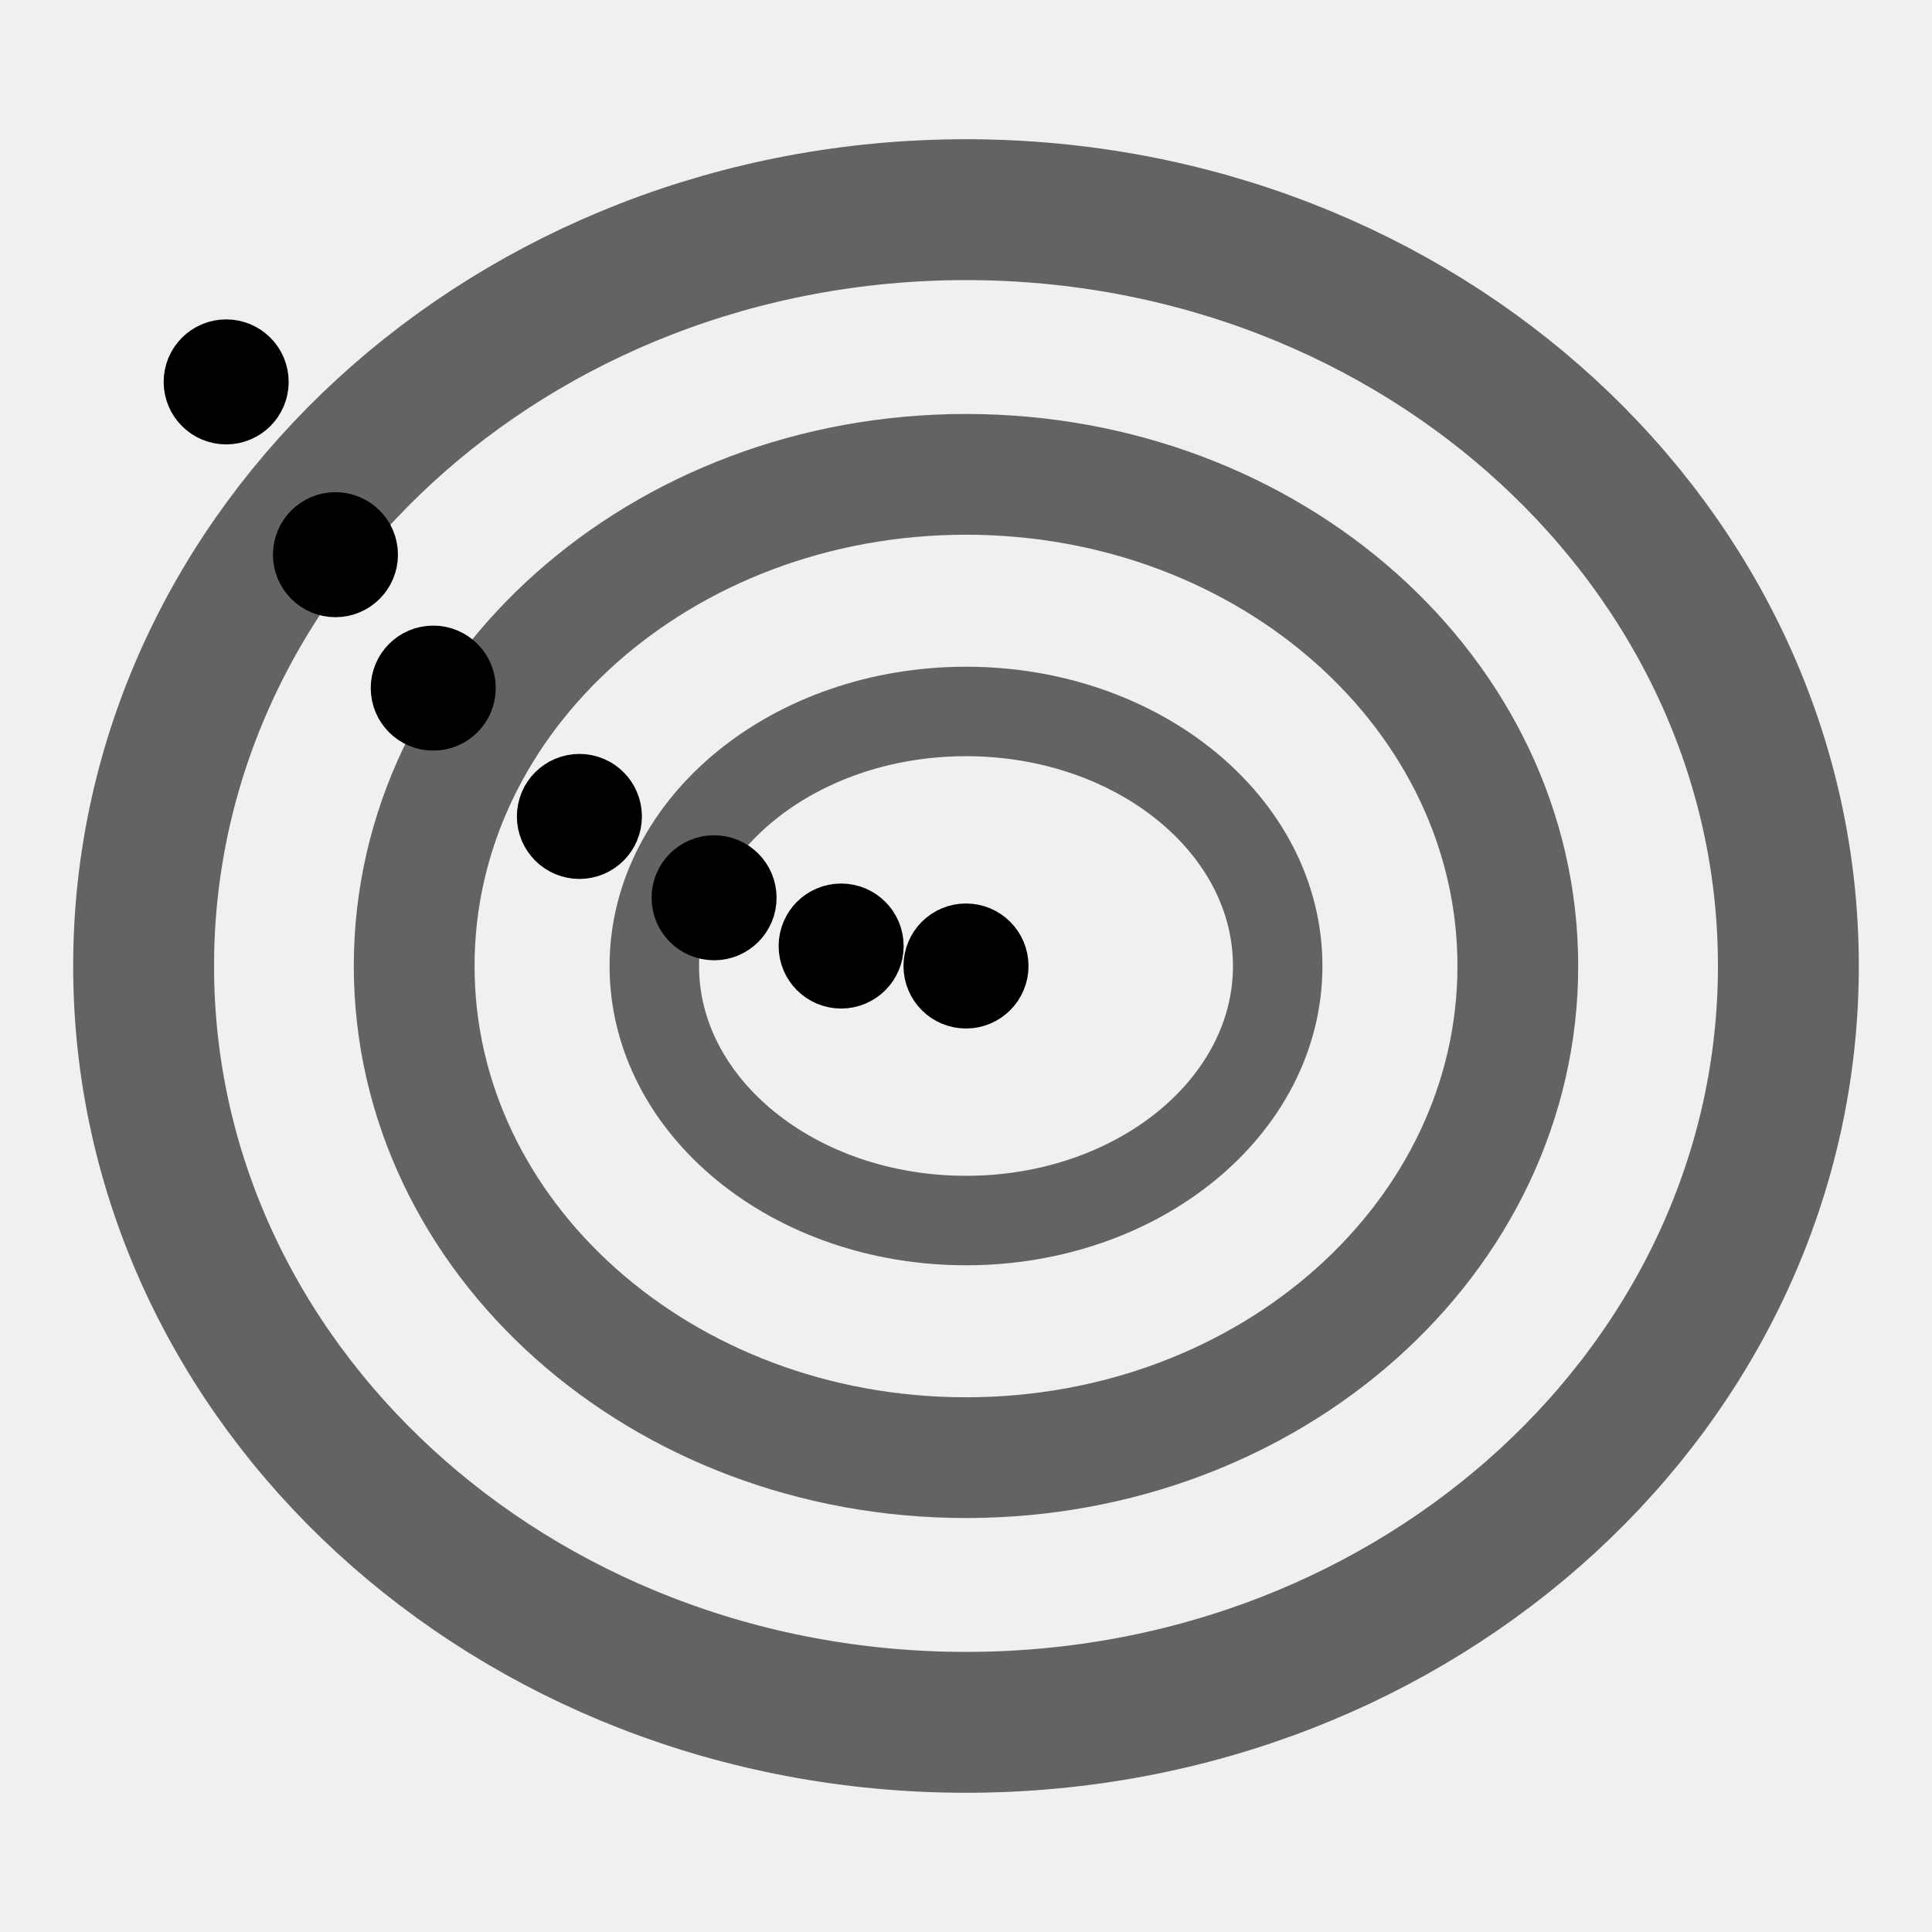
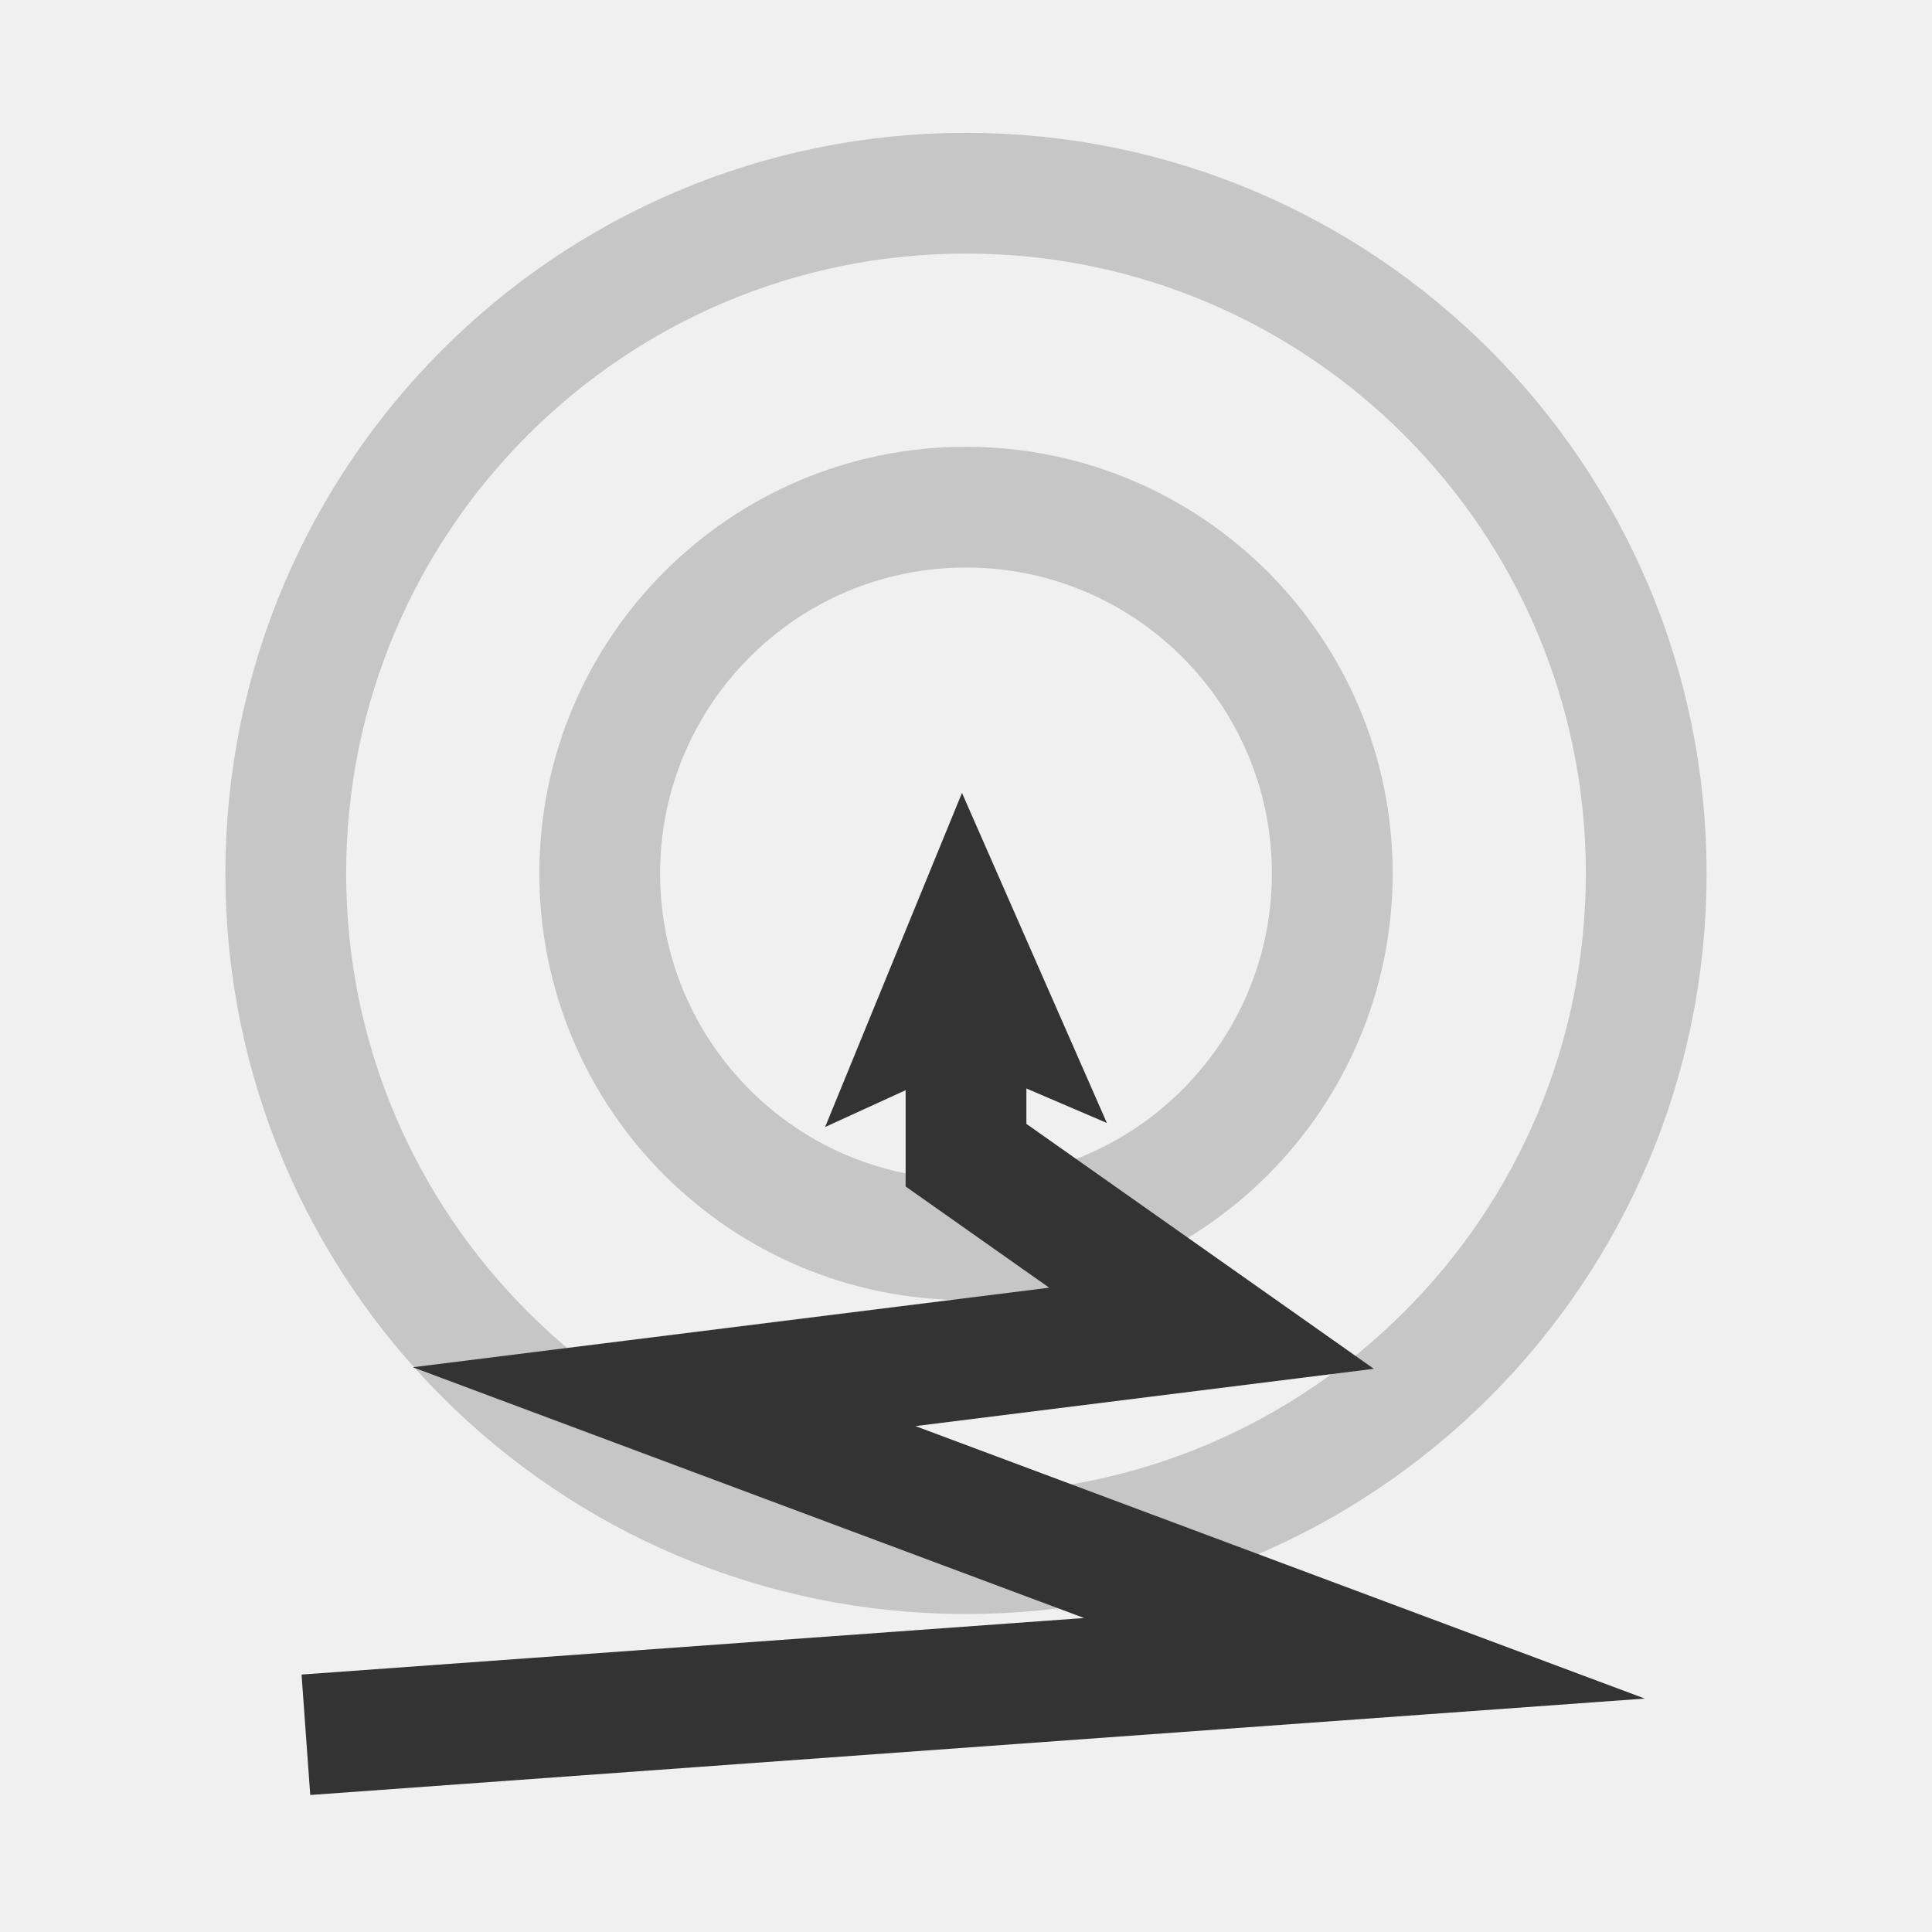
- <svg xmlns="http://www.w3.org/2000/svg" width="48" height="48" viewBox="0 0 48 48" id="svg2" version="1.1">
-   <defs id="defs4" />
-   <g id="layer1" transform="translate(0,-1004.362)">
-     <ellipse style="fill:none;stroke:#636363;stroke-width:3.5;stroke-miterlimit:4;stroke-dasharray:none;stroke-opacity:1" id="path4686" cx="24" cy="1028.362" rx="20.432" ry="18.791" />
-     <ellipse style="fill:none;stroke:#636363;stroke-width:3;stroke-miterlimit:4;stroke-dasharray:none;stroke-opacity:1" id="path4686-6" cx="24" cy="1028.362" rx="13.71" ry="12.215" />
-     <ellipse style="fill:none;stroke:#636363;stroke-width:2.223;stroke-miterlimit:4;stroke-dasharray:none;stroke-opacity:1" id="path4686-7" cx="24" cy="1028.362" rx="7.744" ry="6.324" />
-     <circle style="fill:#000000;fill-opacity:1;stroke:#000000;stroke-width:2;stroke-miterlimit:4;stroke-dasharray:none;stroke-opacity:1" id="path4719-1" cx="10.764" cy="1021.458" r="0.553" />
-     <circle style="fill:#000000;fill-opacity:1;stroke:#000000;stroke-width:2;stroke-miterlimit:4;stroke-dasharray:none;stroke-opacity:1" id="path4719-1-6" cx="14.395" cy="1024.646" r="0.553" />
-     <circle style="fill:#000000;fill-opacity:1;stroke:#000000;stroke-width:2;stroke-miterlimit:4;stroke-dasharray:none;stroke-opacity:1" id="path4719-1-0" cx="24" cy="1028.362" r="0.553" />
-     <circle style="fill:#000000;fill-opacity:1;stroke:#000000;stroke-width:2;stroke-miterlimit:4;stroke-dasharray:none;stroke-opacity:1" id="path4719-1-62" cx="8.334" cy="1018.143" r="0.553" />
-     <circle style="fill:#000000;fill-opacity:1;stroke:#000000;stroke-width:2;stroke-miterlimit:4;stroke-dasharray:none;stroke-opacity:1" id="path4719-1-61" cx="5.619" cy="1013.85" r="0.553" />
-     <circle style="fill:#000000;fill-opacity:1;stroke:#000000;stroke-width:2;stroke-miterlimit:4;stroke-dasharray:none;stroke-opacity:1" id="path4719-1-8" cx="17.741" cy="1026.667" r="0.553" />
-     <circle style="fill:#000000;fill-opacity:1;stroke:#000000;stroke-width:2;stroke-miterlimit:4;stroke-dasharray:none;stroke-opacity:1" id="path4719-1-7" cx="20.898" cy="1027.866" r="0.553" />
+ <svg xmlns="http://www.w3.org/2000/svg" version="1.1" id="Layer_1" x="0px" y="0px" viewBox="0 0 48 48" style="enable-background:new 0 0 48 48;" xml:space="preserve">
+   <style type="text/css">
+ 	.st0{fill:#FFFFFF;}
+ 	.st1{fill:#333333;}
+ 	.st2{fill:none;stroke:#333333;stroke-width:2;stroke-miterlimit:10;}
+ 	.st3{fill:#B2B2B2;}
+ 	.st4{fill:#F0F0F0;}
+ 	.st5{fill:#666666;}
+ 	.st6{fill:none;stroke:#333333;stroke-miterlimit:10;}
+ 	.st7{fill:none;stroke:#333333;stroke-width:3;stroke-miterlimit:10;}
+ 	.st8{fill:none;stroke:#333333;stroke-width:2;stroke-linecap:round;stroke-miterlimit:10;}
+ 	.st9{fill:none;stroke:#C6C6C6;stroke-width:3;stroke-miterlimit:10;}
+ </style>
+   <g>
+     <circle class="st9" cx="24" cy="21.7" r="16.9" />
+     <circle class="st9" cx="24" cy="21.7" r="9.1" />
+     <g>
+       <polygon class="st1" points="27.5,27.9 24,26.4 20.5,28 23.9,19.7   " />
+     </g>
+     <polyline class="st7" points="7.6,43.1 33.9,41.2 16.5,34.7 30.1,33 24,28.7 24,23.8  " />
  </g>
</svg>
